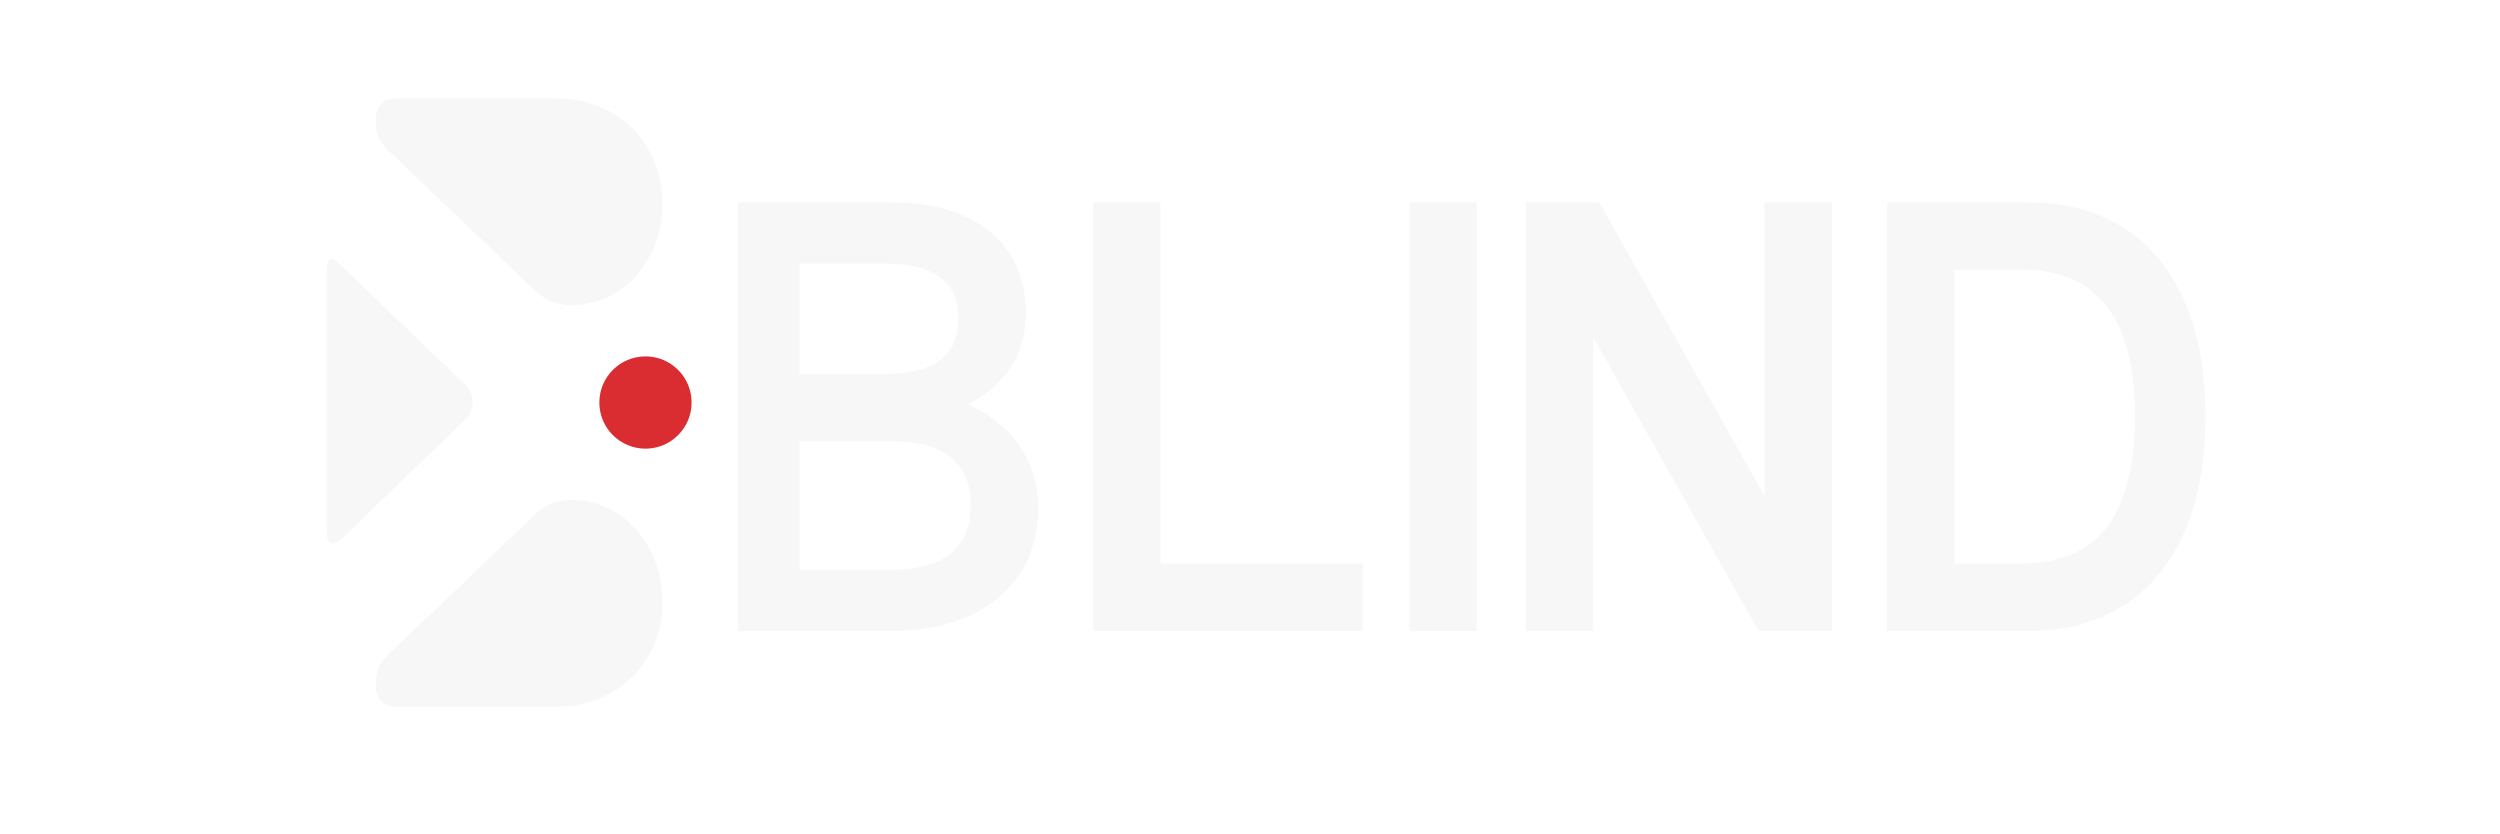
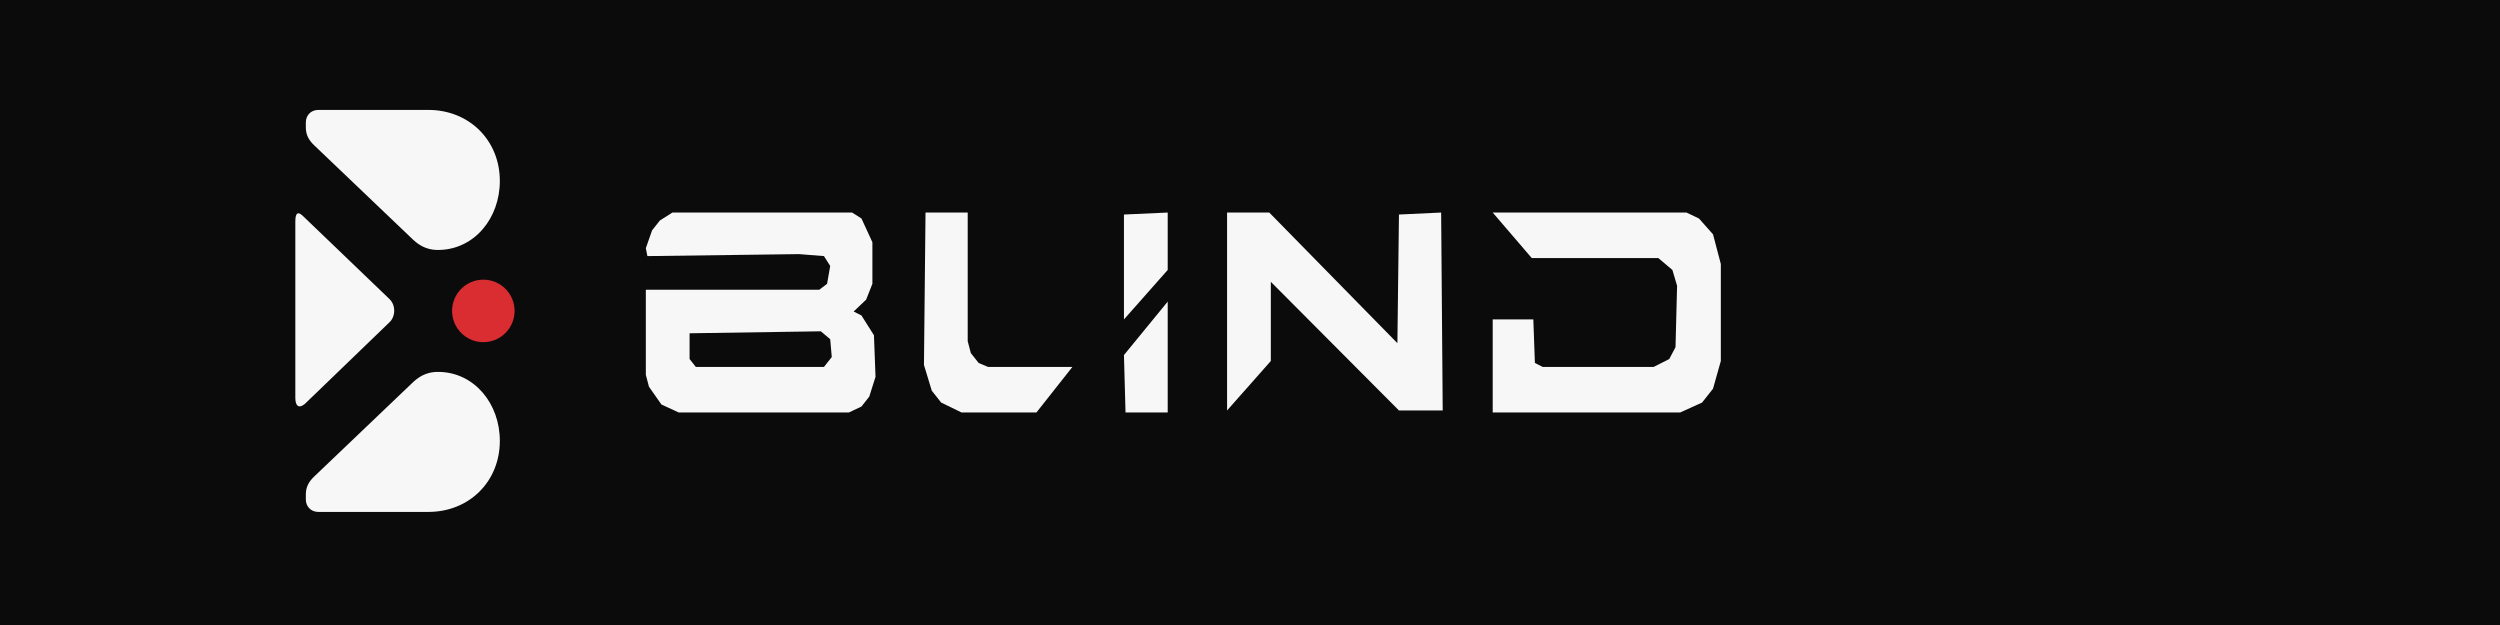
- <svg xmlns="http://www.w3.org/2000/svg" width="2100" height="700" viewBox="0 0 2100 700" fill="none">
-   <g id="blind-mark" transform="translate(40 -50) scale(0.62)">
-     <path d="M 470 214             H 690             C 772 214 833 275 833 356             C 833 431 782 492 713 494             C 692 495 675 488 660 474             L 463 286             C 451 275 445 264 445 249             V 239             C 445 225 455 214 470 214 Z" fill="#F7F7F8" />
-     <path d="M 392 435             C 382 426 378 432 378 447             V 800             C 378 816 385 822 397 812             L 566 649             C 579 637 579 614 566 602             Z" fill="#F7F7F8" />
-     <path d="M 470 1038             H 690             C 772 1038 833 977 833 896             C 833 821 782 760 713 758             C 692 757 675 764 660 778             L 463 966             C 451 977 445 988 445 1003             V 1013             C 445 1027 455 1038 470 1038 Z" fill="#F7F7F8" />
-     <circle cx="810" cy="626" r="62.5" fill="#D92D32" />
+ <svg xmlns="http://www.w3.org/2000/svg" width="3600" height="900" viewBox="0 0 3600 900">
+   <rect width="3600" height="900" fill="#0B0B0C" />
+   <g transform="translate(120 -3) scale(0.72)">
+     <g transform="translate(0 10)">
+       <path d="M 470 214            H 690            C 772 214 833 275 833 356            C 833 431 782 492 713 494            C 692 495 675 488 660 474            L 463 286            C 451 275 445 264 445 249            V 239            C 445 225 455 214 470 214            Z" fill="#F7F7F8" />
+     </g>
+     <path d="M 392 435          C 382 426 378 432 378 447          V 800          C 378 816 385 822 397 812          L 566 649          C 579 637 579 614 566 602          Z" fill="#F7F7F8" transform="translate(46 0)" />
+     <g transform="translate(0 -10)">
+       <path d="M 470 1038            H 690            C 772 1038 833 977 833 896            C 833 821 782 760 713 758            C 692 757 675 764 660 778            L 463 966            C 451 977 445 988 445 1003            V 1013            C 445 1027 455 1038 470 1038            Z" fill="#F7F7F8" />
+     </g>
+     <circle cx="800" cy="626" r="62.5" fill="#D92D32" />
  </g>
-   <g id="blind-wordmark">
-     <path d="M0 0 H50 C78 0 94 14 94 36 C94 50 87 60 75 66 C89 72 98 84 98 100 C98 124 80 140 50 140 H0 Z M20 20 V56 H48 C64 56 72 50 72 38 C72 26 64 20 48 20 Z M20 78 V120 H50 C67 120 76 113 76 99 C76 85 67 78 50 78 Z" fill="#F7F7F8" fill-rule="evenodd" transform="translate(620.000 170.000) scale(2.571429)" />
-     <path d="M0 0 H22 V118 H88 V140 H0 Z" fill="#F7F7F8" fill-rule="evenodd" transform="translate(918.286 170.000) scale(2.571429)" />
-     <path d="M0 0 H22 V140 H0 Z" fill="#F7F7F8" fill-rule="evenodd" transform="translate(1183.857 170.000) scale(2.571429)" />
-     <path d="M0 140 V0 H24 L78 96 V0 H100 V140 H76 L22 44 V140 Z" fill="#F7F7F8" fill-rule="evenodd" transform="translate(1281.714 170.000) scale(2.571429)" />
-     <path d="M0 0 H46 C82 0 104 25 104 70 C104 115 82 140 46 140 H0 Z M22 22 V118 H44 C68 118 81 103 81 70 C81 37 68 22 44 22 Z" fill="#F7F7F8" fill-rule="evenodd" transform="translate(1585.143 170.000) scale(2.571429)" />
+   <g fill="#F7F7F8" transform="translate(930 450) scale(2.25 2.85) translate(-425 -786.5)">
+     <path fill-rule="evenodd" clip-rule="evenodd" d="         M 429 745         L 425 754         L 426 758         L 523 757         L 539 758         L 543 763         L 541 772         L 536 775         L 425 775         L 425 818         L 427 824         L 435 833         L 446 837         L 555 837         L 563 834         L 568 829         L 572 819         L 571 798         L 563 788         L 558 786         L 566 780         L 570 772         L 570 751         L 563 739         L 557 736         L 442 736         L 434 740         Z          M 453 797         L 537 796         L 543 800         L 544 809         L 539 814         L 457 814         L 453 810         Z       " />
+     <path d="         M 604 736         L 603 813         L 608 826         L 614 832         L 627 837         L 675 837         L 698 814         L 644 814         L 638 812         L 633 807         L 631 801         L 631 736         Z       " />
+     <path d="         M 759 736         L 731 737         L 731 790         L 759 765         Z       " />
+     <path d="         M 759 781         L 731 808         L 732 837         L 759 837         Z       " />
+     <path d="         M 797 736         L 797 836         L 825 811         L 825 771         L 907 836         L 935 836         L 934 736         L 907 737         L 906 802         L 824 736         Z       " />
+     <path d="         M 967 736         L 992 759         L 1073 759         L 1082 765         L 1085 773         L 1084 804         L 1080 810         L 1070 814         L 999 814         L 994 812         L 993 790         L 967 790         L 967 837         L 1087 837         L 1101 832         L 1108 825         L 1113 811         L 1113 762         L 1108 747         L 1099 739         L 1091 736         Z       " />
  </g>
</svg>
